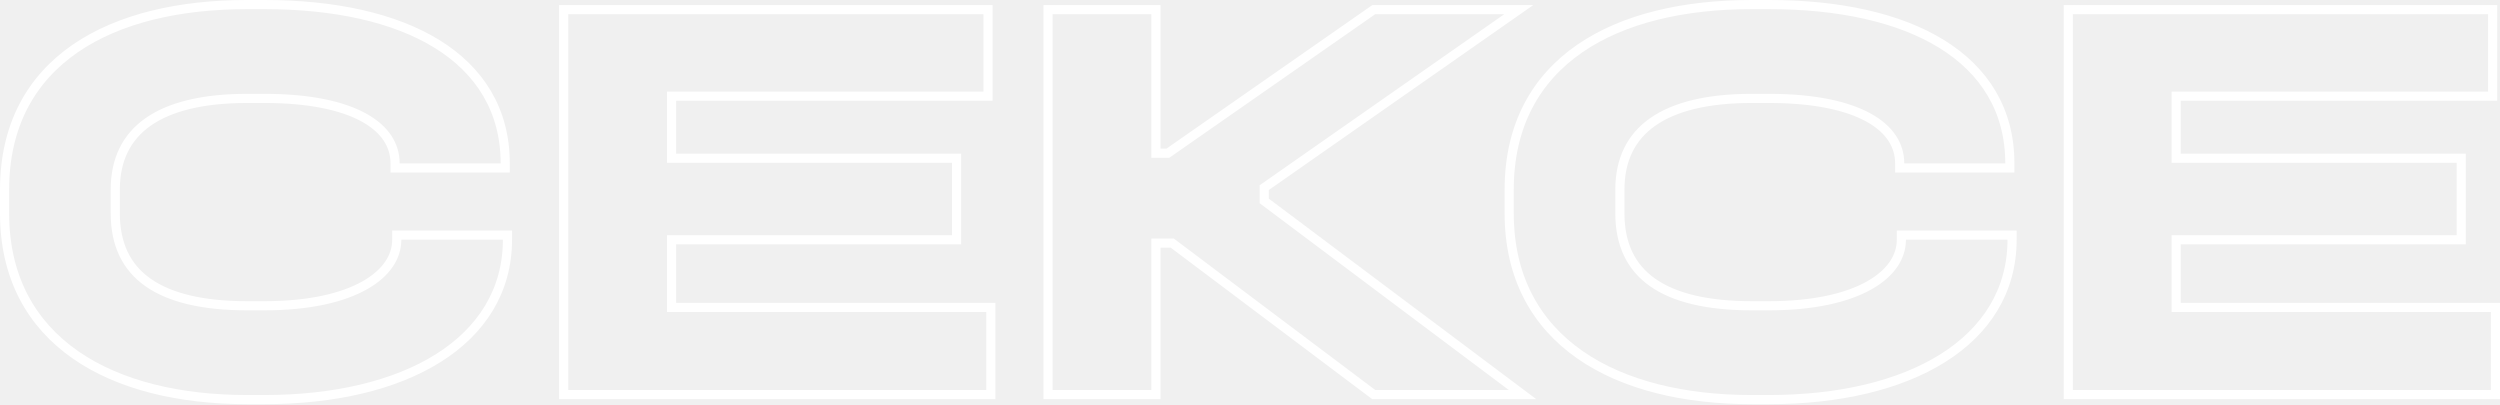
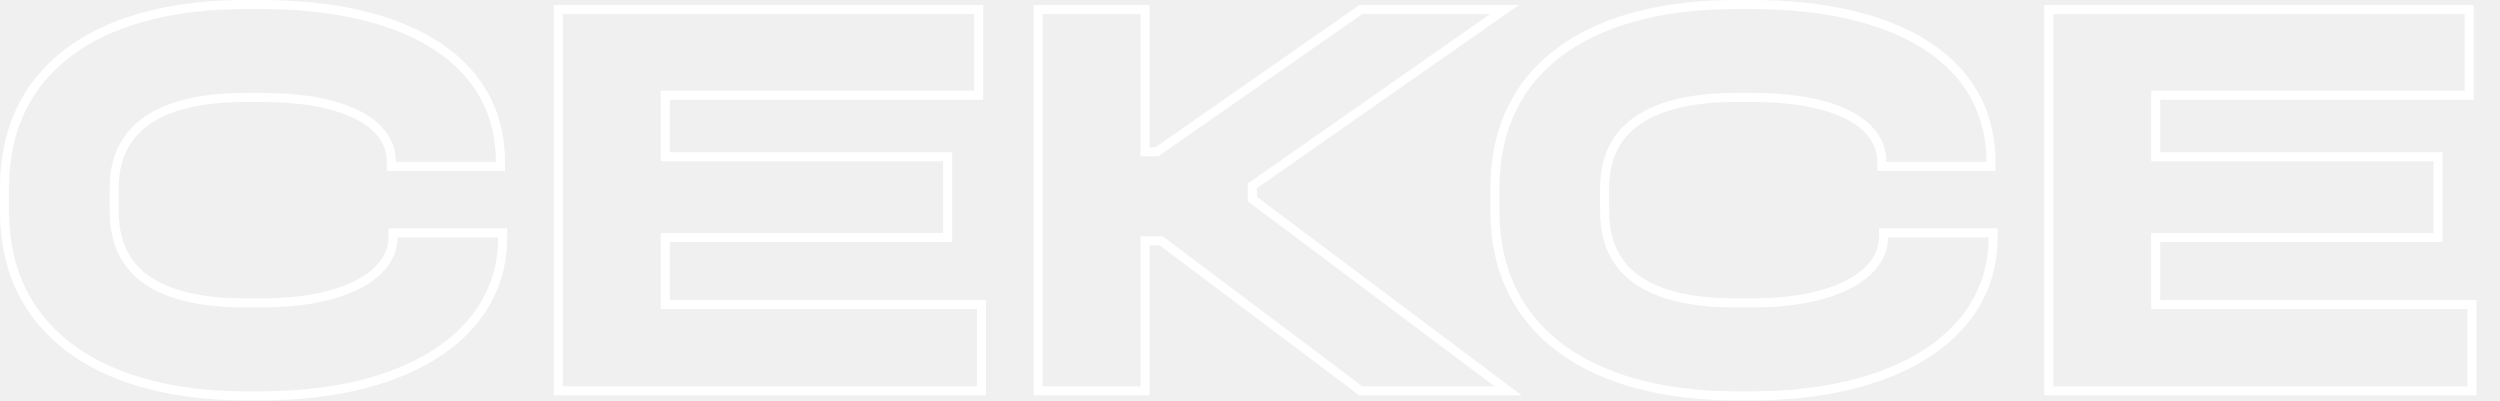
- <svg xmlns="http://www.w3.org/2000/svg" width="1367" height="221" viewBox="0 0 1367 221" fill="none">
-   <path d="M277.482 131.048V128.548H274.982H219.452H216.952V131.048C216.952 140.321 211.396 149.262 199.432 156.012C187.432 162.783 169.189 167.19 144.593 167.19H135.082C110.918 167.19 92.884 162.848 80.951 154.458C69.174 146.177 63.03 133.734 63.03 116.634V103.753C63.03 87.293 69.154 74.99 80.951 66.695C92.892 58.3 110.934 53.81 135.082 53.81H144.593C169.382 53.81 187.388 57.847 199.103 64.345C210.721 70.789 216.031 79.548 216.031 89.339V91.839H218.531H273.755H276.255V89.339C276.255 60.328 262.387 38.475 238.903 23.995C215.544 9.592 182.737 2.5 144.593 2.5H135.082C98.29 2.5 65.206 9.986 41.244 26.439C17.155 42.979 2.5 68.447 2.5 103.753V116.634C2.5 151.636 17.157 177.248 41.231 194.015C65.187 210.7 98.272 218.5 135.082 218.5H144.593C182.777 218.5 215.883 210.703 239.532 195.884C263.269 181.01 277.482 159.028 277.482 131.048ZM310.714 5.26H308.214V7.76V213.24V215.74H310.714H539.279H541.779V213.24V170.61V168.11H539.279H367.211V131.094H520.564H523.064V128.594V89.032V86.532H520.564H367.211V52.583H537.745H540.245V50.083V7.76V5.26H537.745H310.714ZM575.567 5.26H573.067V7.76V213.24V215.74H575.567H629.564H632.064V213.24V132.935H641L750.474 215.238L751.141 215.74H751.976H824.994H832.496L826.493 211.24L691.276 109.863V102.602L823.972 9.809L830.477 5.26H822.539H751.976H751.19L750.546 5.709L638.596 83.772H632.064V7.76V5.26H629.564H575.567ZM1100.2 131.048V128.548H1097.7H1042.17H1039.67V131.048C1039.67 140.321 1034.12 149.262 1022.15 156.012C1010.15 162.783 991.91 167.19 967.314 167.19H957.804C933.639 167.19 915.605 162.848 903.673 154.458C891.896 146.177 885.752 133.734 885.752 116.634V103.753C885.752 87.293 891.876 74.99 903.673 66.695C915.614 58.3 933.656 53.81 957.804 53.81H967.314C992.103 53.81 1010.11 57.847 1021.82 64.345C1033.44 70.789 1038.75 79.548 1038.75 89.339V91.839H1041.25H1096.48H1098.98V89.339C1098.98 60.328 1085.11 38.475 1061.62 23.995C1038.27 9.592 1005.46 2.5 967.314 2.5H957.804C921.011 2.5 887.927 9.986 863.966 26.439C839.877 42.979 825.221 68.447 825.221 103.753V116.634C825.221 151.636 839.878 177.248 863.952 194.015C887.909 210.7 920.993 218.5 957.804 218.5H967.314C1005.5 218.5 1038.6 210.703 1062.25 195.884C1085.99 181.01 1100.2 159.028 1100.2 131.048ZM1133.44 5.26H1130.94V7.76V213.24V215.74H1133.44H1362H1364.5V213.24V170.61V168.11H1362H1189.93V131.094H1343.29H1345.79V128.594V89.032V86.532H1343.29H1189.93V52.583H1360.47H1362.97V50.083V7.76V5.26H1360.47H1133.44Z" stroke="white" stroke-width="5" />
+ <svg xmlns="http://www.w3.org/2000/svg" width="1380" height="221" viewBox="0 0 1380 221" fill="none">
+   <path d="M277.482 131.048V128.548H274.982H219.452H216.952V131.048C216.952 140.321 211.396 149.262 199.432 156.012C187.432 162.783 169.189 167.19 144.593 167.19H135.082C110.918 167.19 92.884 162.848 80.951 154.458C69.174 146.177 63.03 133.734 63.03 116.634V103.753C63.03 87.293 69.154 74.99 80.951 66.695C92.892 58.3 110.934 53.81 135.082 53.81H144.593C169.382 53.81 187.388 57.847 199.103 64.345C210.721 70.789 216.031 79.548 216.031 89.339V91.839H218.531H273.755H276.255V89.339C276.255 60.328 262.387 38.475 238.903 23.995C215.544 9.592 182.737 2.5 144.593 2.5H135.082C98.29 2.5 65.206 9.986 41.244 26.439C17.155 42.979 2.5 68.447 2.5 103.753V116.634C2.5 151.636 17.157 177.248 41.231 194.015C65.187 210.7 98.272 218.5 135.082 218.5H144.593C182.777 218.5 215.883 210.703 239.532 195.884C263.269 181.01 277.482 159.028 277.482 131.048Z" stroke="white" stroke-width="5" />
+   <path d="M310.714 5.26H308.214V7.76V213.24V215.74H310.714H539.279H541.779V213.24V170.61V168.11H539.279H367.211V131.094H520.564H523.064V128.594V89.032V86.532H520.564H367.211V52.583H537.745H540.245V50.083V7.76V5.26H537.745H310.714Z" stroke="white" stroke-width="5" />
+   <path d="M575.567 5.26H573.067V7.76V213.24V215.74H575.567H629.564H632.064V213.24V132.935H641L750.474 215.238L751.141 215.74H751.976H824.994H832.496L826.493 211.24L691.276 109.863V102.602L823.972 9.809L830.477 5.26H822.539H751.976H751.19L750.546 5.709L638.596 83.772H632.064V7.76V5.26H629.564H575.567Z" stroke="white" stroke-width="5" />
+   <path class="svg__letter-s" d="M1100.2 131.048V128.548H1097.7H1042.17H1039.67V131.048C1039.67 140.321 1034.12 149.262 1022.15 156.012C1010.15 162.783 991.91 167.19 967.314 167.19H957.804C933.639 167.19 915.605 162.848 903.673 154.458C891.896 146.177 885.752 133.734 885.752 116.634V103.753C885.752 87.293 891.876 74.99 903.673 66.695C915.614 58.3 933.656 53.81 957.804 53.81H967.314C992.103 53.81 1010.11 57.847 1021.82 64.345C1033.44 70.789 1038.75 79.548 1038.75 89.339V91.839H1041.25H1096.48H1098.98V89.339C1098.98 60.328 1085.11 38.475 1061.62 23.995C1038.27 9.592 1005.46 2.5 967.314 2.5H957.804C921.011 2.5 887.927 9.986 863.966 26.439C839.877 42.979 825.221 68.447 825.221 103.753V116.634C825.221 151.636 839.878 177.248 863.952 194.015C887.909 210.7 920.993 218.5 957.804 218.5H967.314C1005.5 218.5 1038.6 210.703 1062.25 195.884C1085.99 181.01 1100.2 159.028 1100.2 131.048Z" stroke="white" stroke-width="5" />
+   <path class="svg__letter-e" d="M1133.44 5.26H1130.94V7.76V213.24V215.74H1133.44H1362H1364.5V213.24V170.61V168.11H1362H1189.93V131.094H1343.29H1345.79V128.594V89.032V86.532H1343.29H1189.93V52.583H1360.47H1362.97V50.083V7.76V5.26H1360.47H1133.44Z" stroke="white" stroke-width="5" />
+   <style>
+     .svg__letter-s, .svg__letter-e {
+         transition: transform 0.5s;
+     }
+     svg:hover &gt; .svg__letter-s {
+         transform: scaleX(1.2) translateX(-10%);
+     }
+     svg:hover &gt; .svg__letter-e {
+         transform: scaleX(0.8) translateX(25%);
+     }
+ </style>
</svg>
